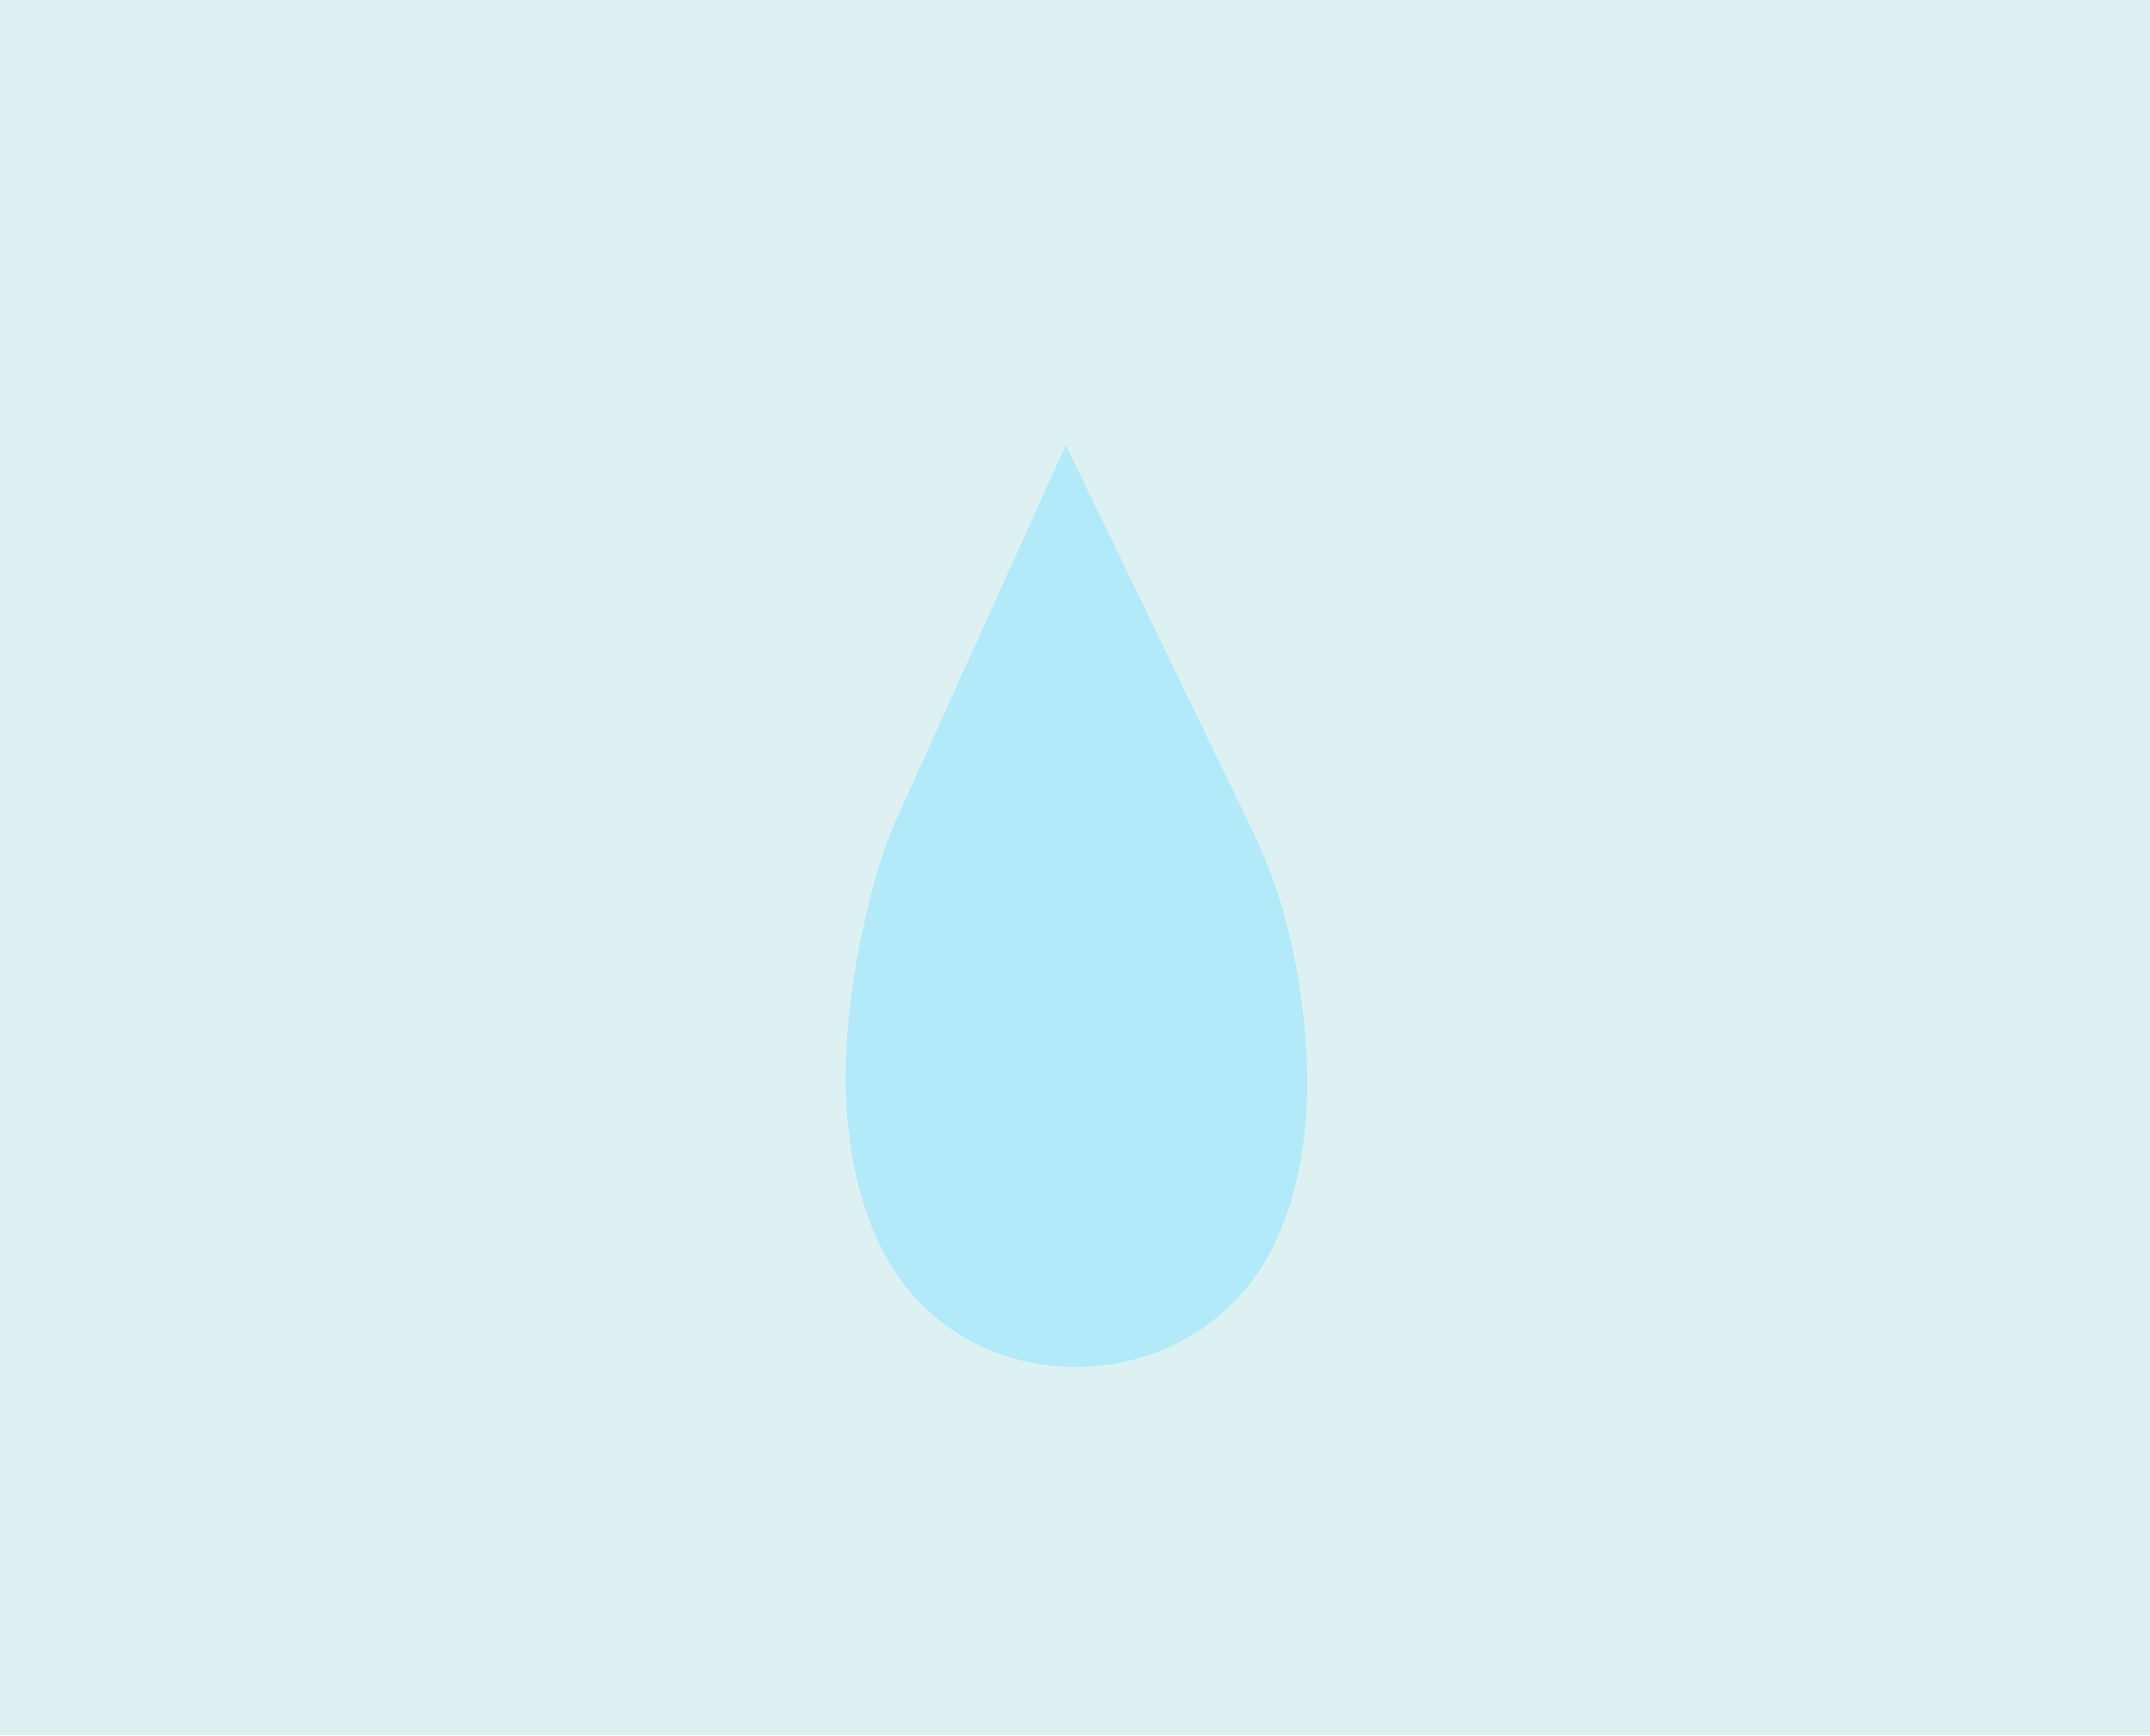
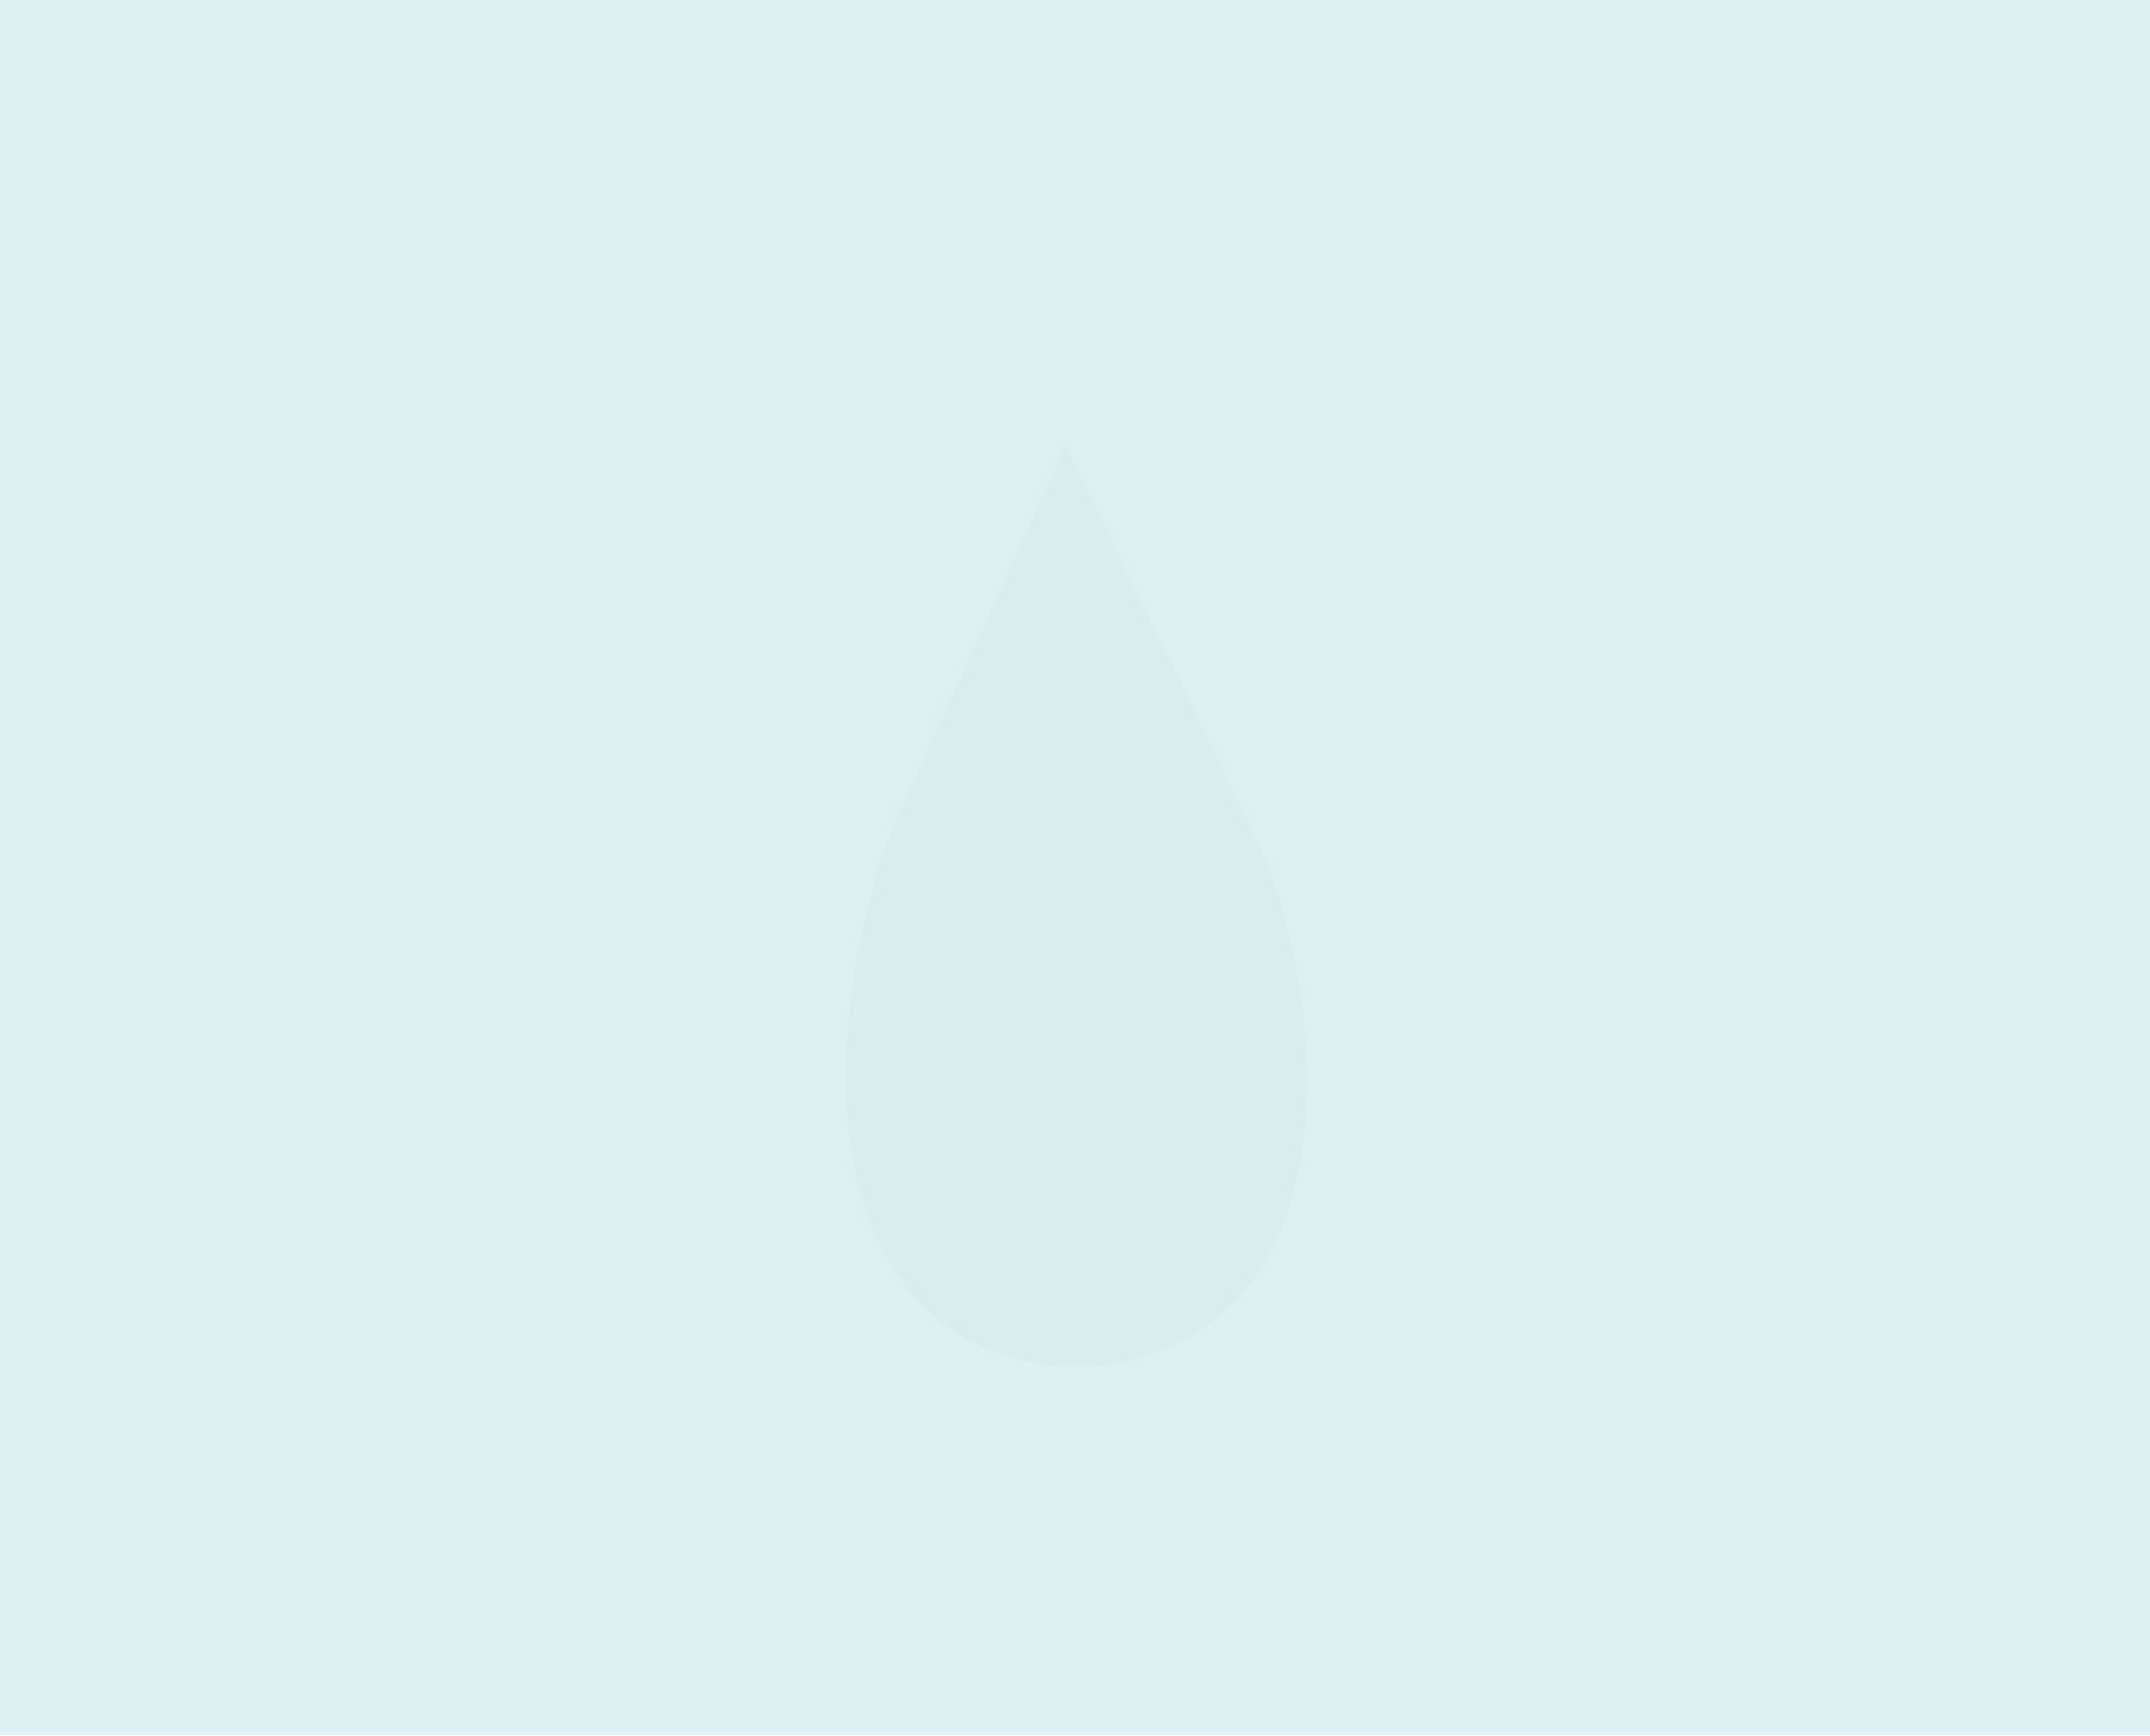
<svg xmlns="http://www.w3.org/2000/svg" version="1.1" id="Layer_1" x="0px" y="0px" viewBox="0 0 105.3 85" style="enable-background:new 0 0 105.3 85;" xml:space="preserve">
  <style type="text/css">
	.st0{fill:#DDF1F3;}
- 	.st1{fill:#B2EAF9;}
+ 	.st1{opacity:0.15;}
+ 	.st2{fill:#B2D8DC;}
</style>
  <g id="Layer_2">
    <rect class="st0" width="105.3" height="85" />
  </g>
-   <g id="Layer_3">
-     <path class="st1" d="M44.1,39.7l8.1-17.9l9,18.6c1.3,2.6,2.1,5.4,2.5,8.3c0.5,3.4,0.6,7.8-1,11.6c-3.5,8.6-15.8,9-19.7,0.5   c-1.7-3.7-2.4-9.3-0.2-17.5C43.1,42.1,43.6,40.8,44.1,39.7z" />
+   <g id="Layer_3" class="st1">
+     <path class="st2" d="M44.1,39.7l8.1-17.9l9,18.6c1.3,2.6,2.1,5.4,2.5,8.3c0.5,3.4,0.6,7.8-1,11.6c-3.5,8.6-15.8,9-19.7,0.5   c-1.7-3.7-2.4-9.3-0.2-17.5C43.1,42.1,43.6,40.8,44.1,39.7z" />
  </g>
</svg>
